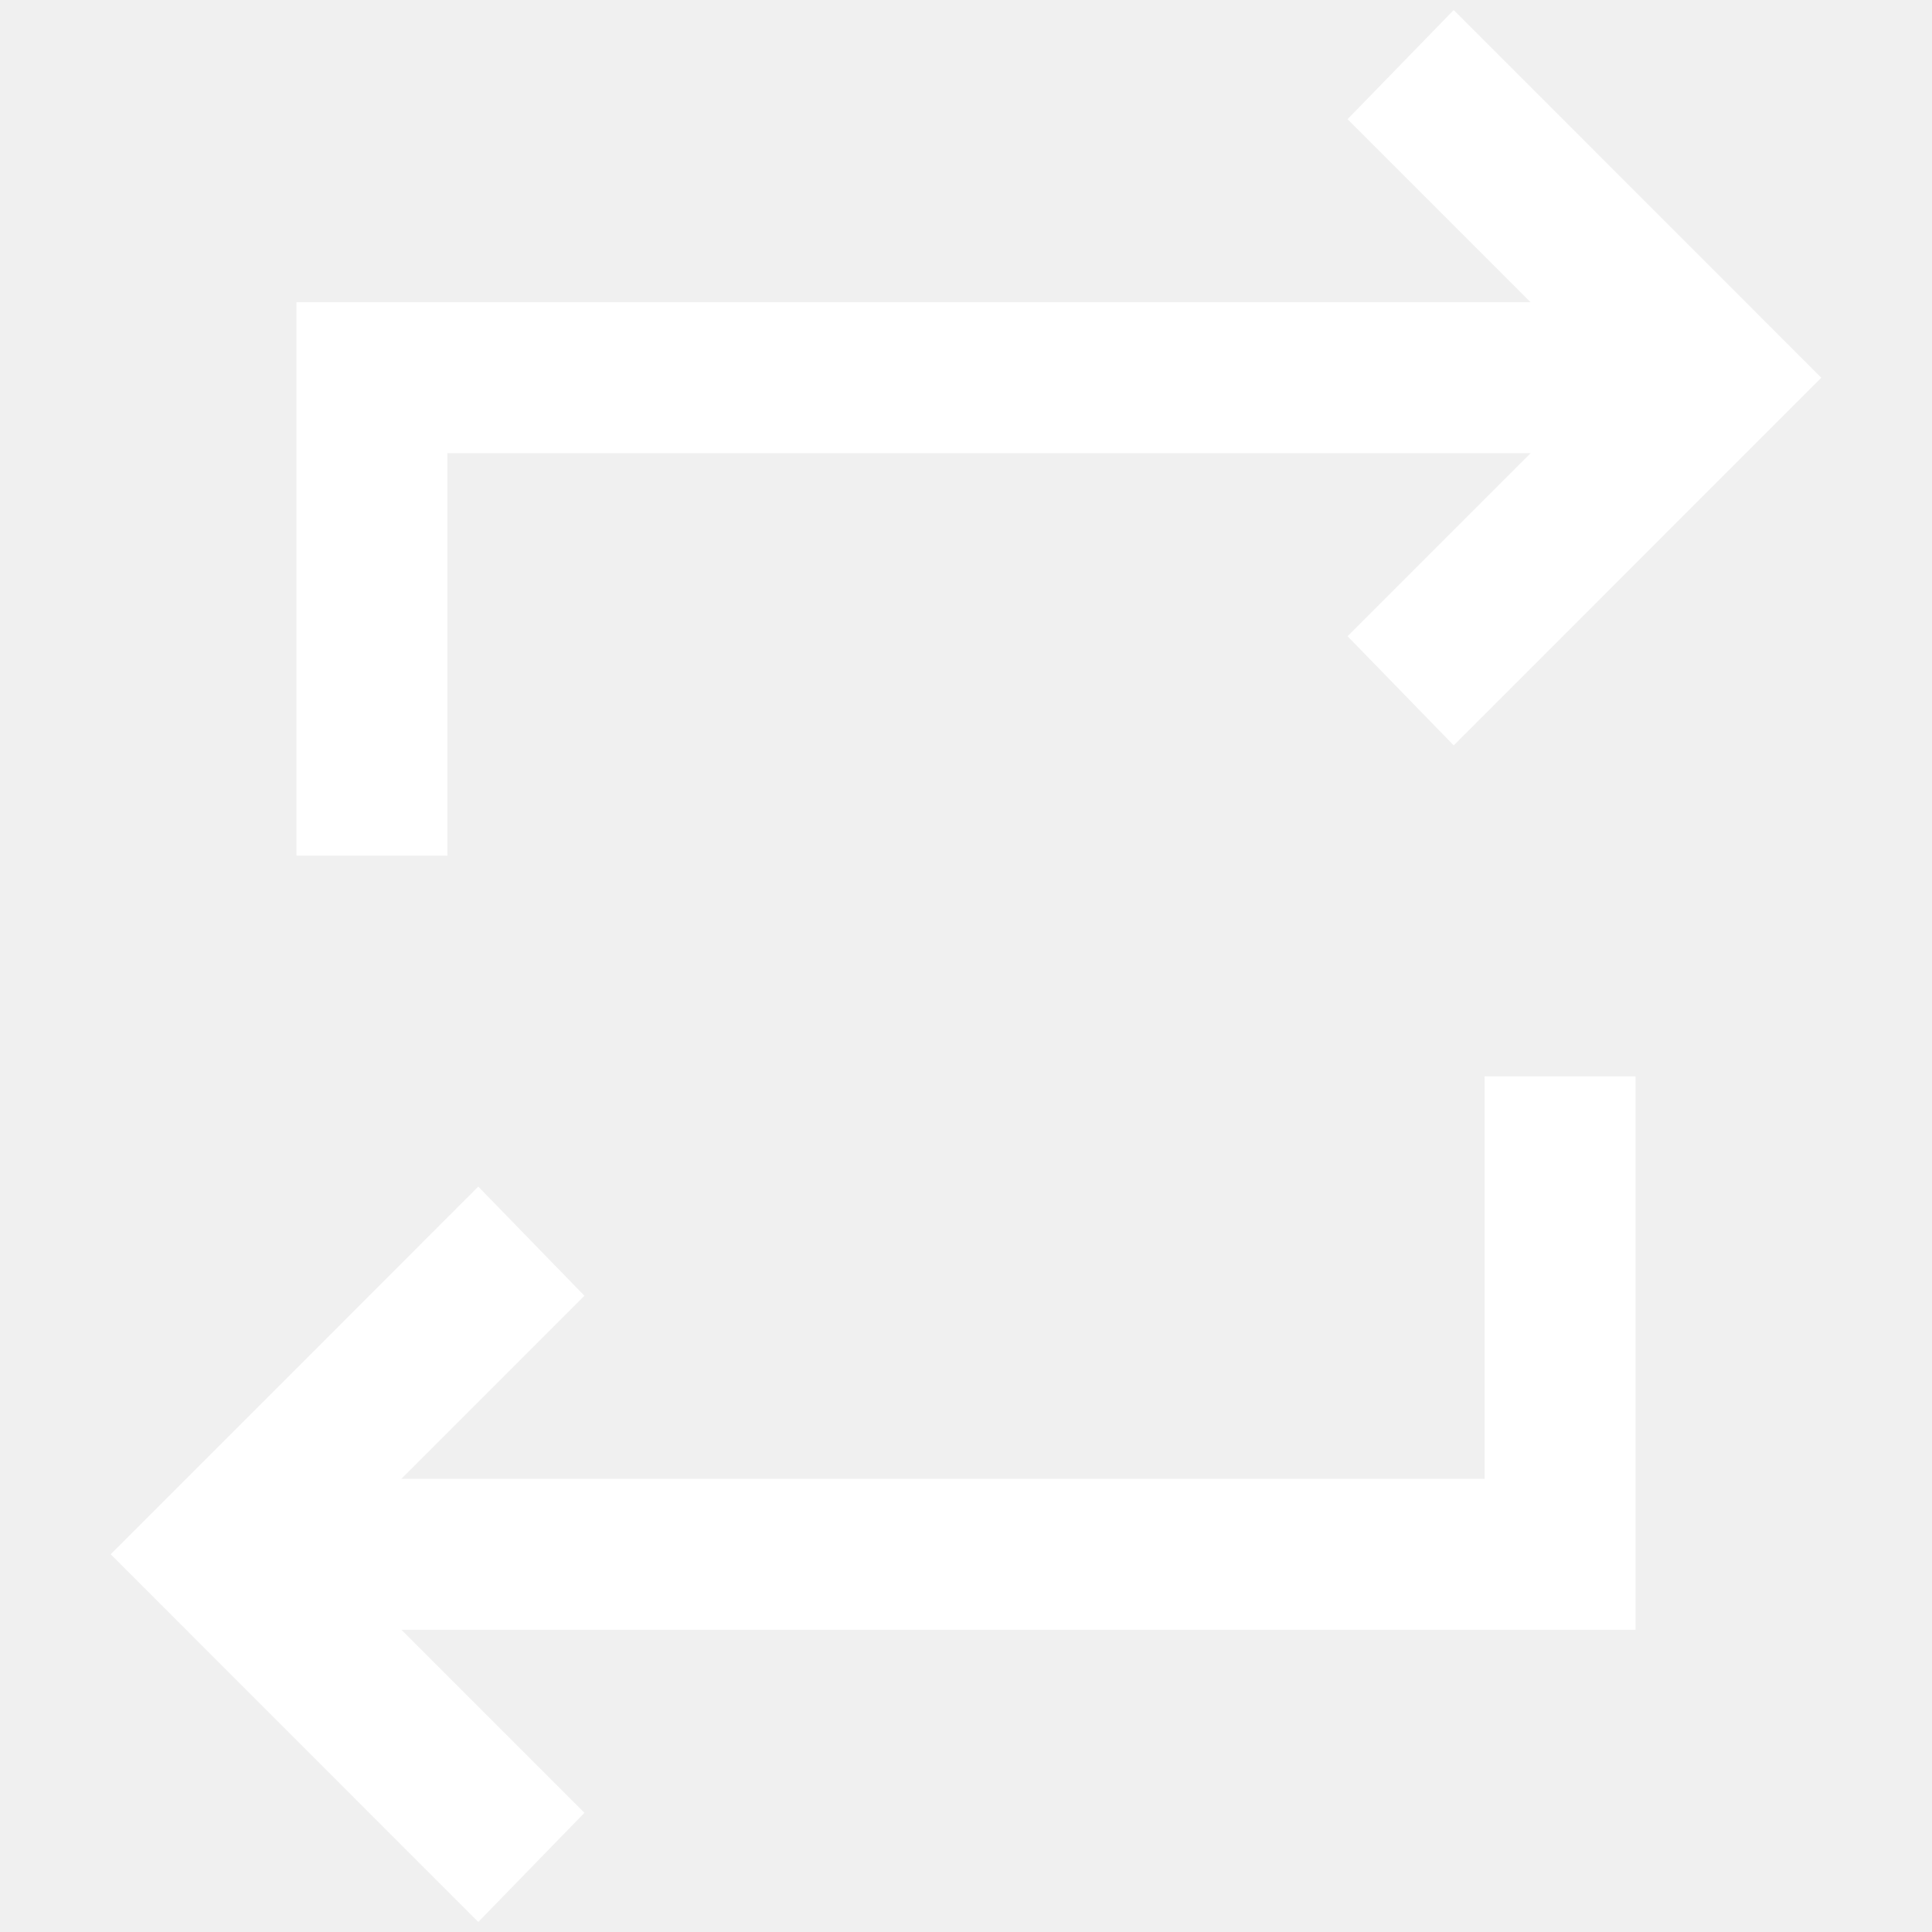
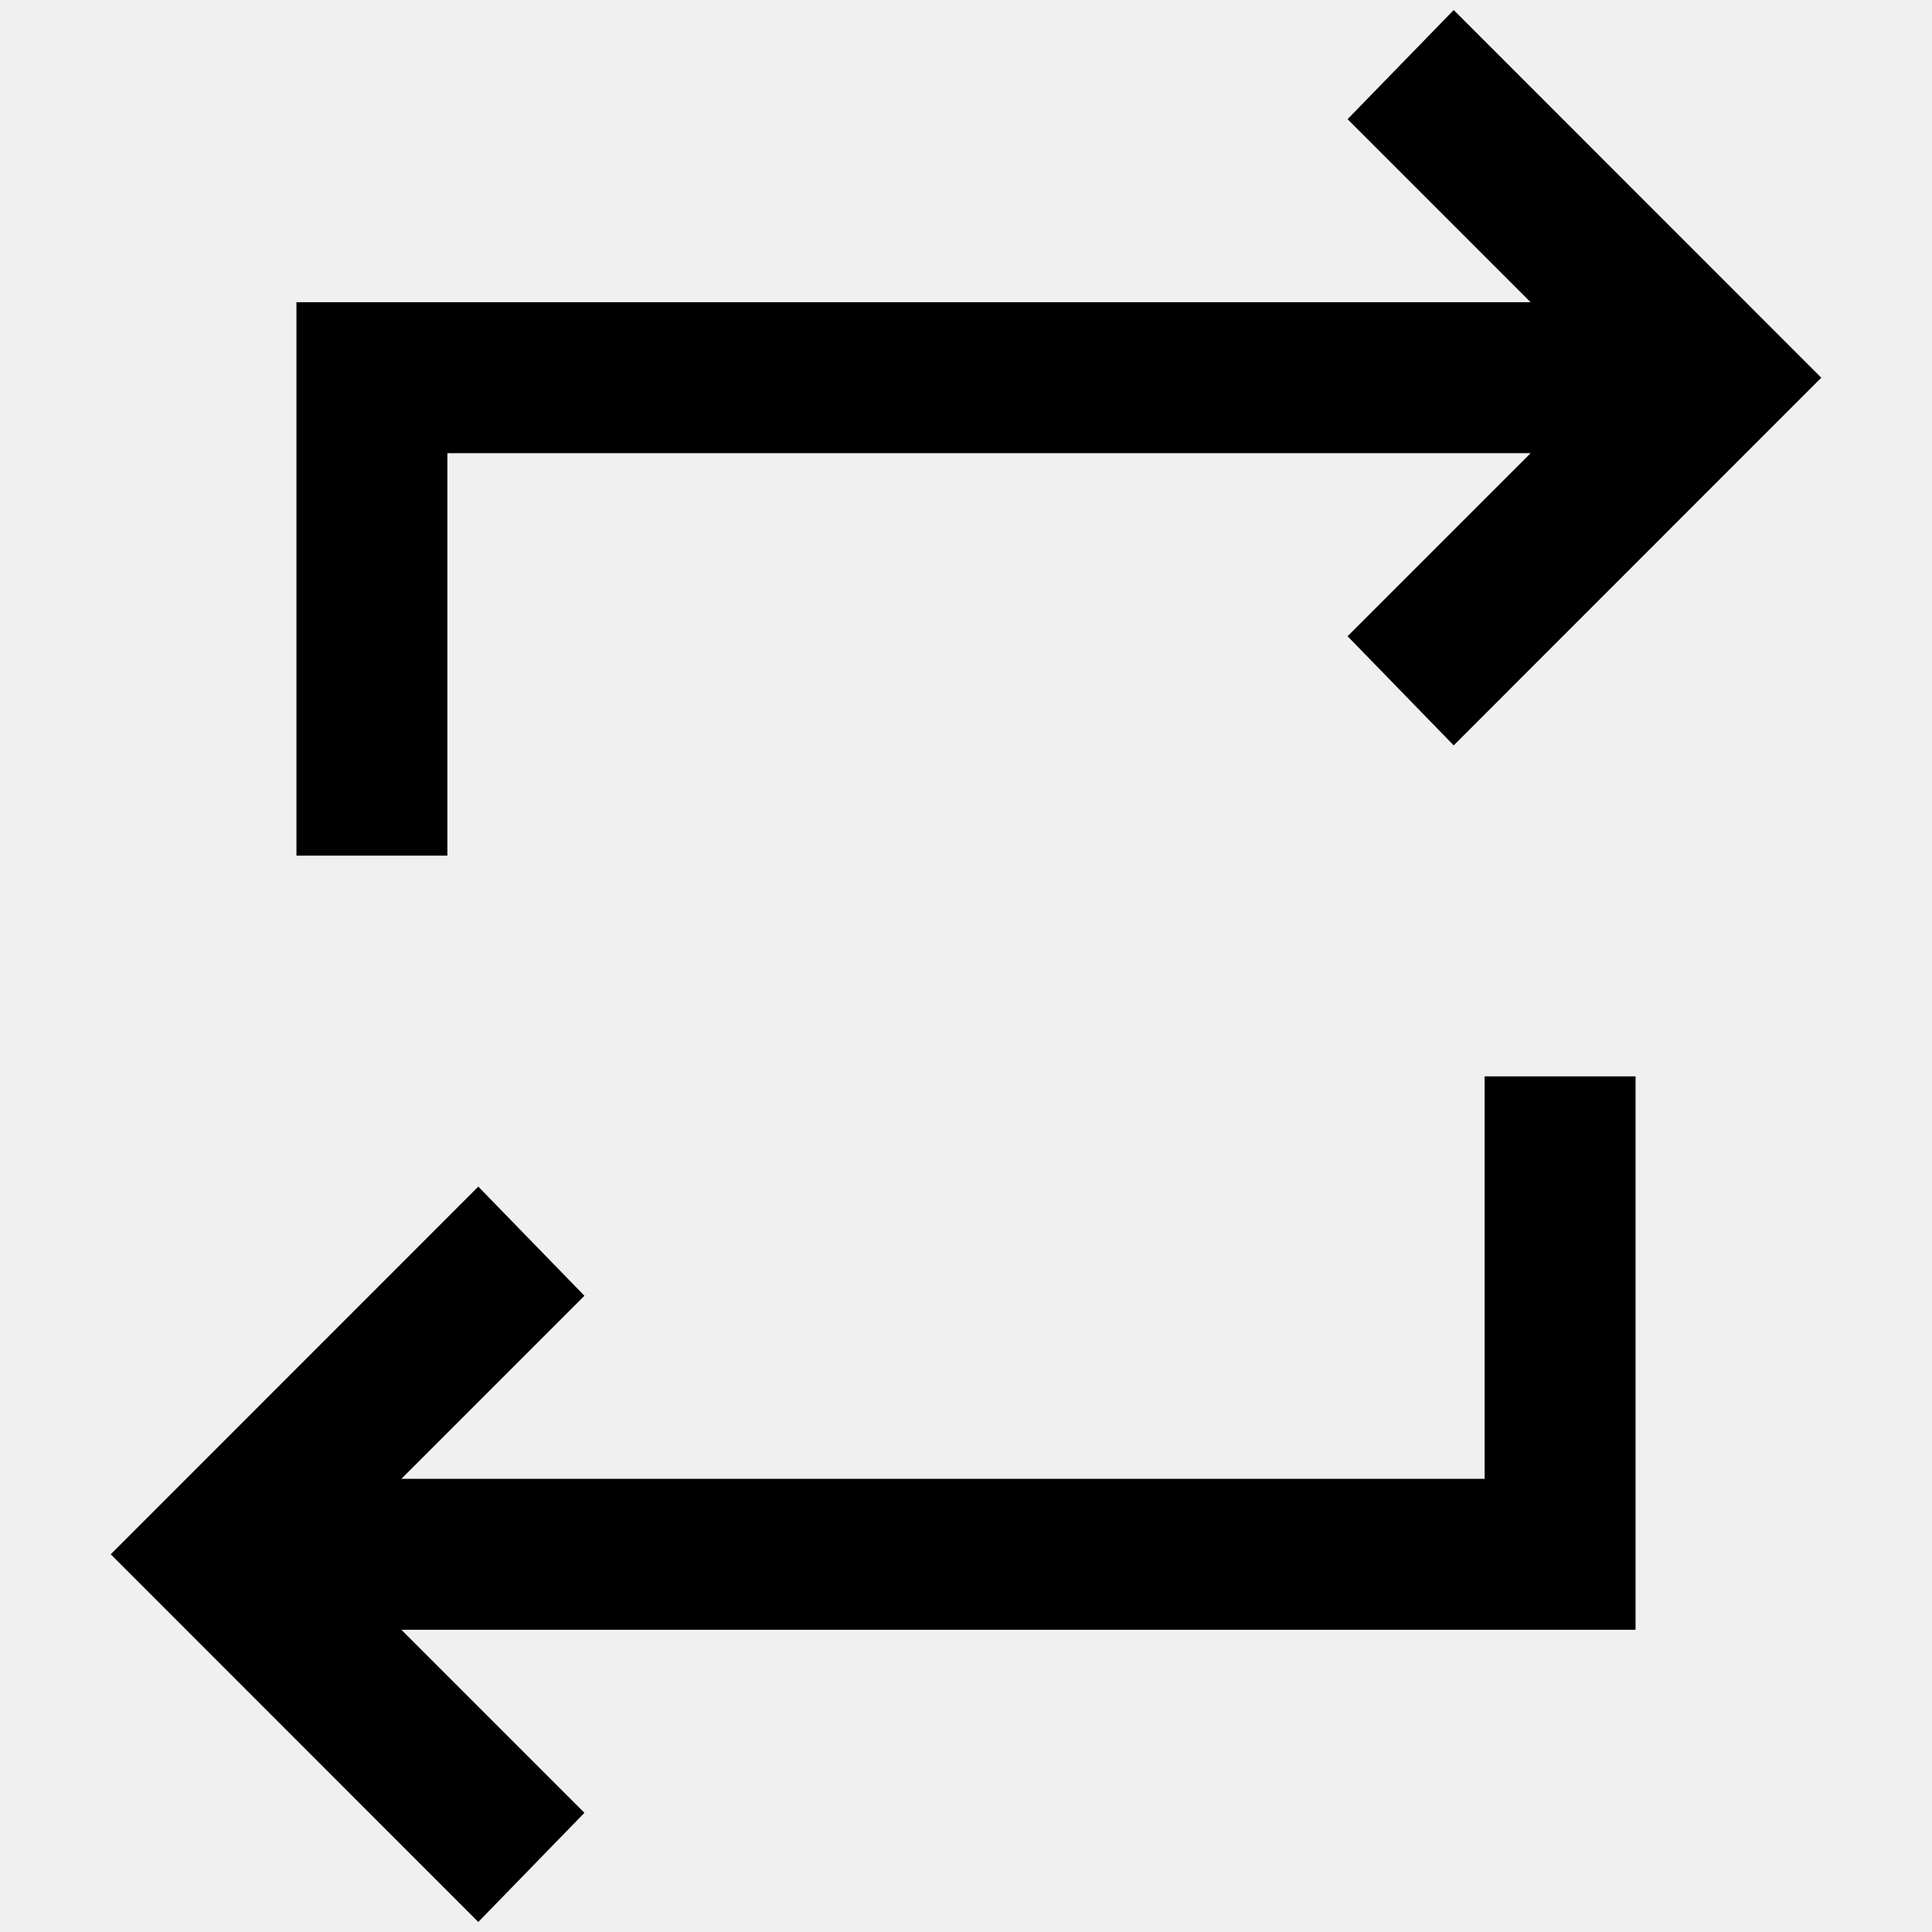
<svg xmlns="http://www.w3.org/2000/svg" width="16" height="16" viewBox="0 0 16 16" fill="none">
-   <path d="M3.961 15.917L0.917 12.872L3.961 9.827L4.84 10.731L3.324 12.247H12.295V8.914H13.545V13.497H3.324L4.84 15.013L3.961 15.917ZM2.455 7.086V2.503H12.676L11.16 0.987L12.039 0.083L15.083 3.128L12.039 6.173L11.16 5.269L12.676 3.753H3.705V7.086H2.455Z" fill="white" />
+   <path d="M3.961 15.917L0.917 12.872L3.961 9.827L4.84 10.731L3.324 12.247H12.295V8.914H13.545V13.497H3.324L4.84 15.013L3.961 15.917ZM2.455 7.086V2.503H12.676L11.16 0.987L12.039 0.083L15.083 3.128L12.039 6.173L11.16 5.269L12.676 3.753H3.705V7.086H2.455Z" fill="currentColor" />
</svg>
